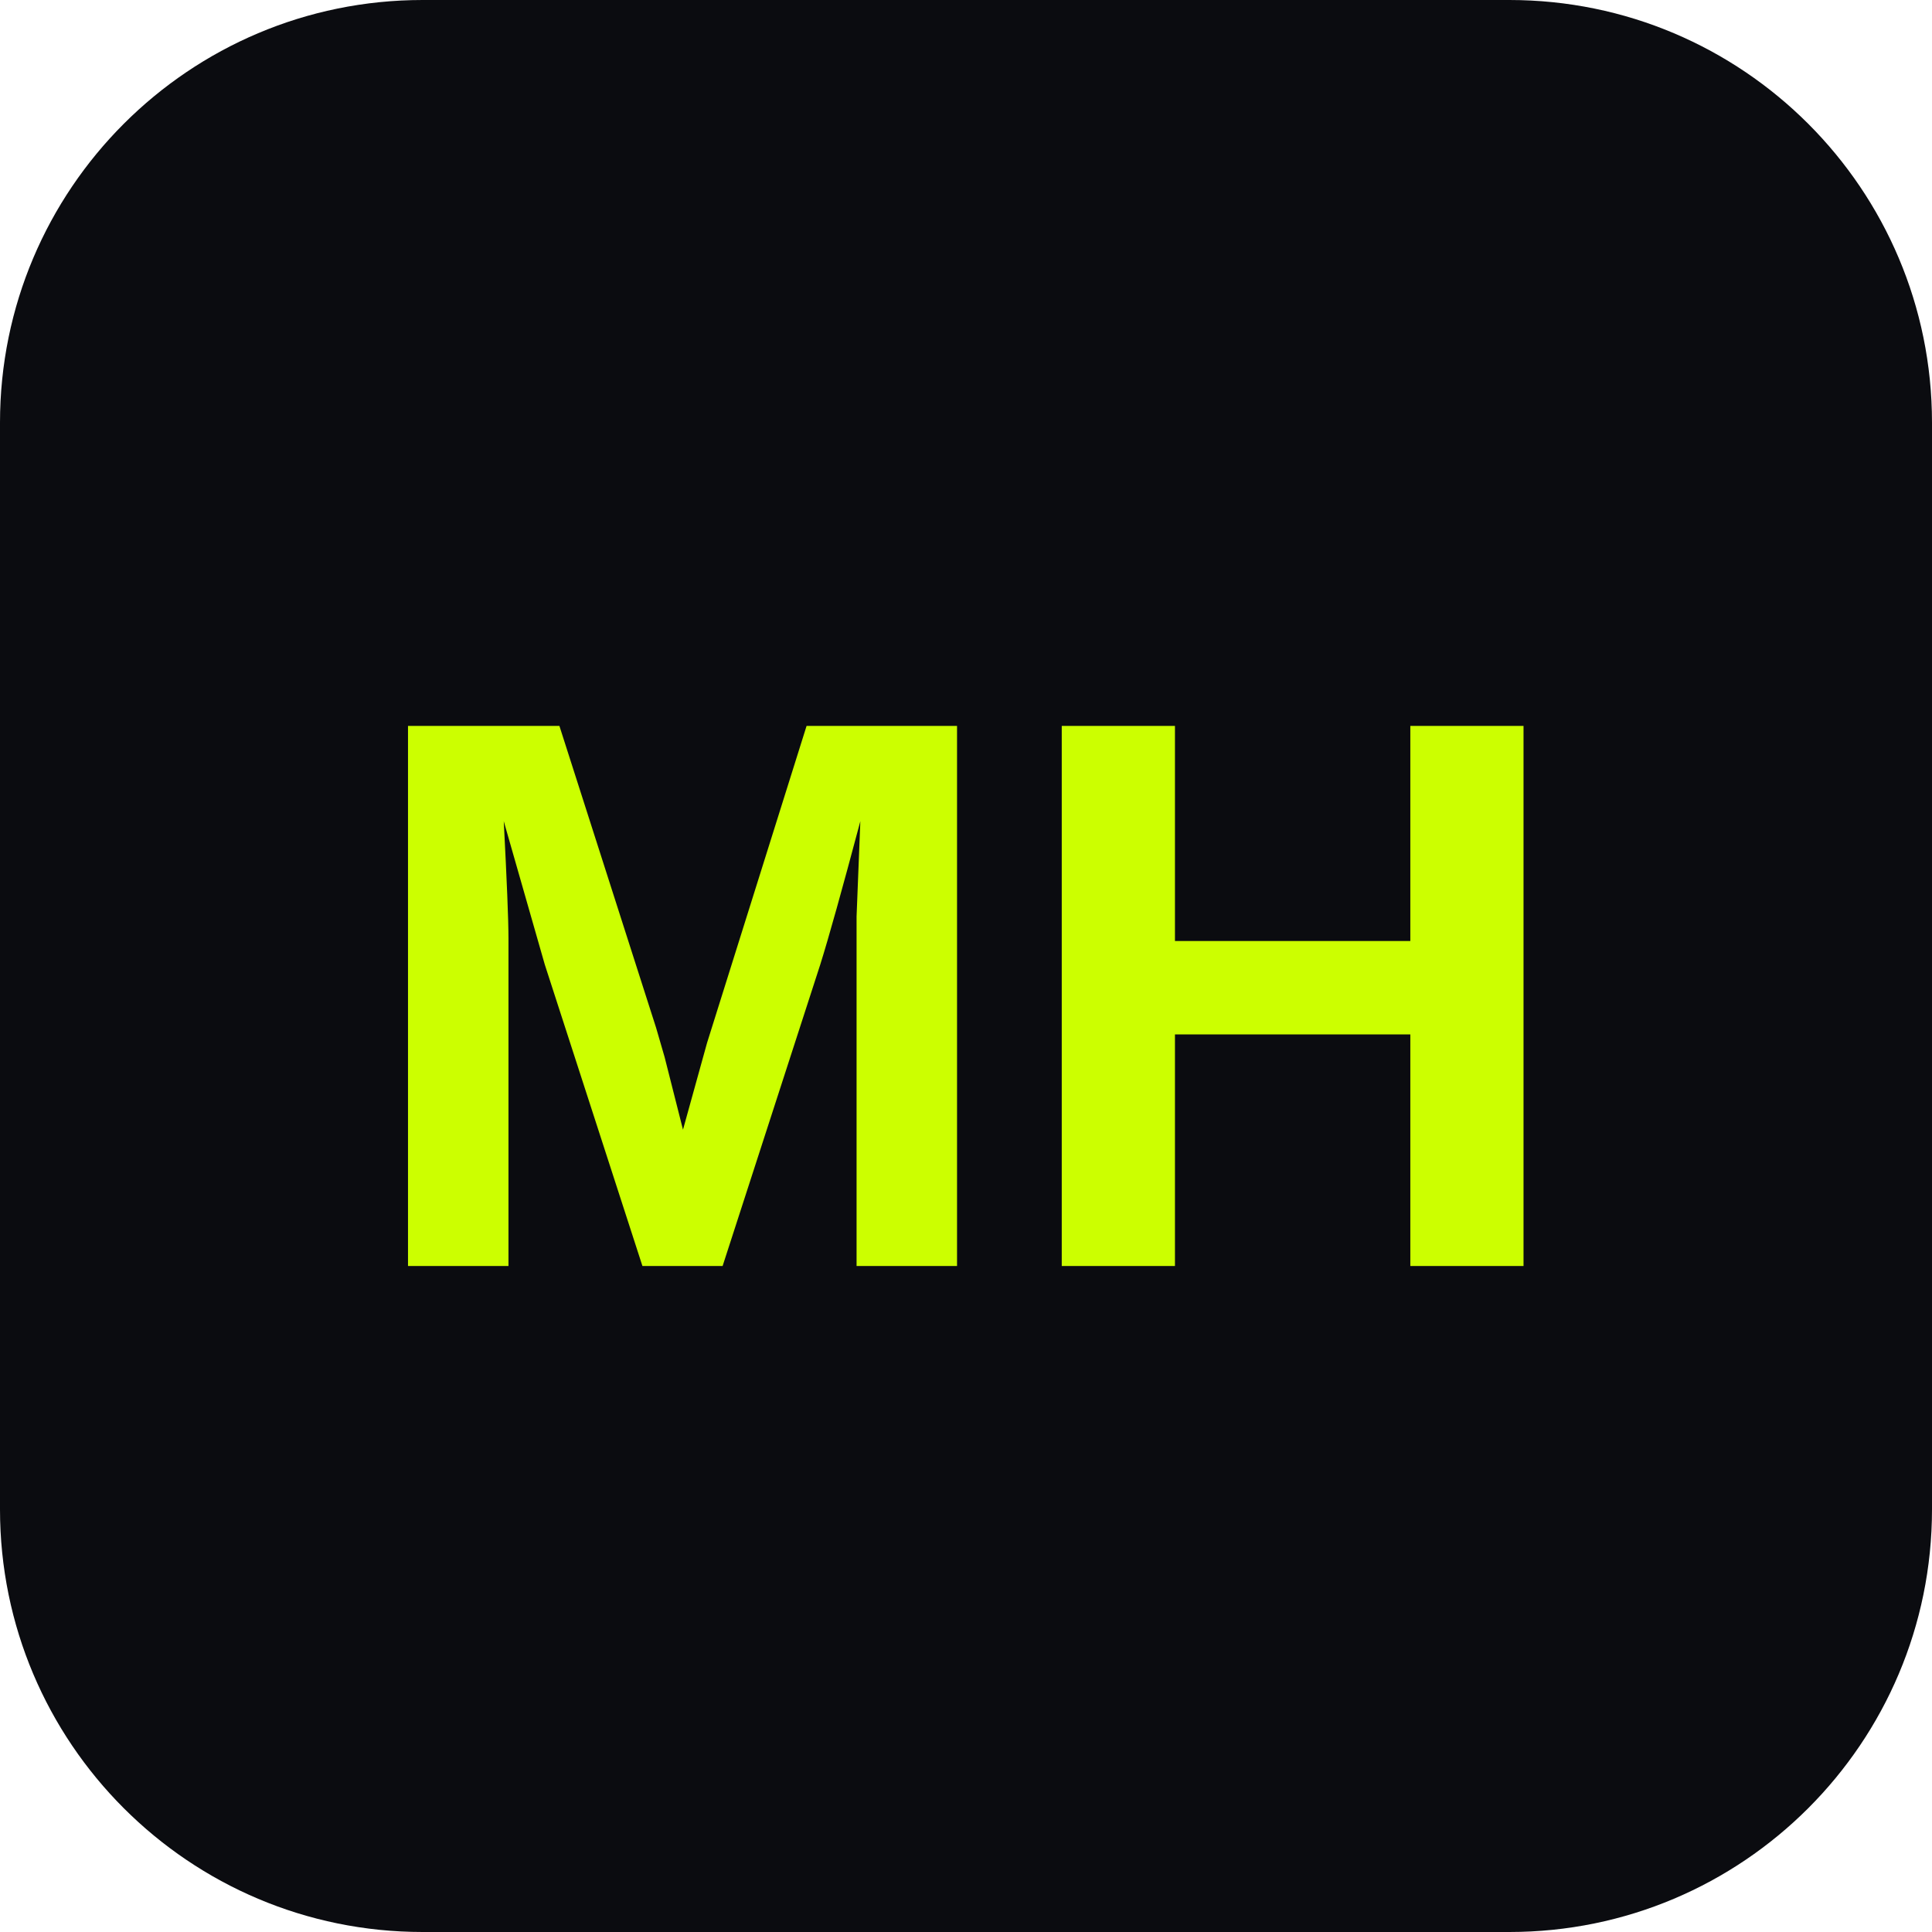
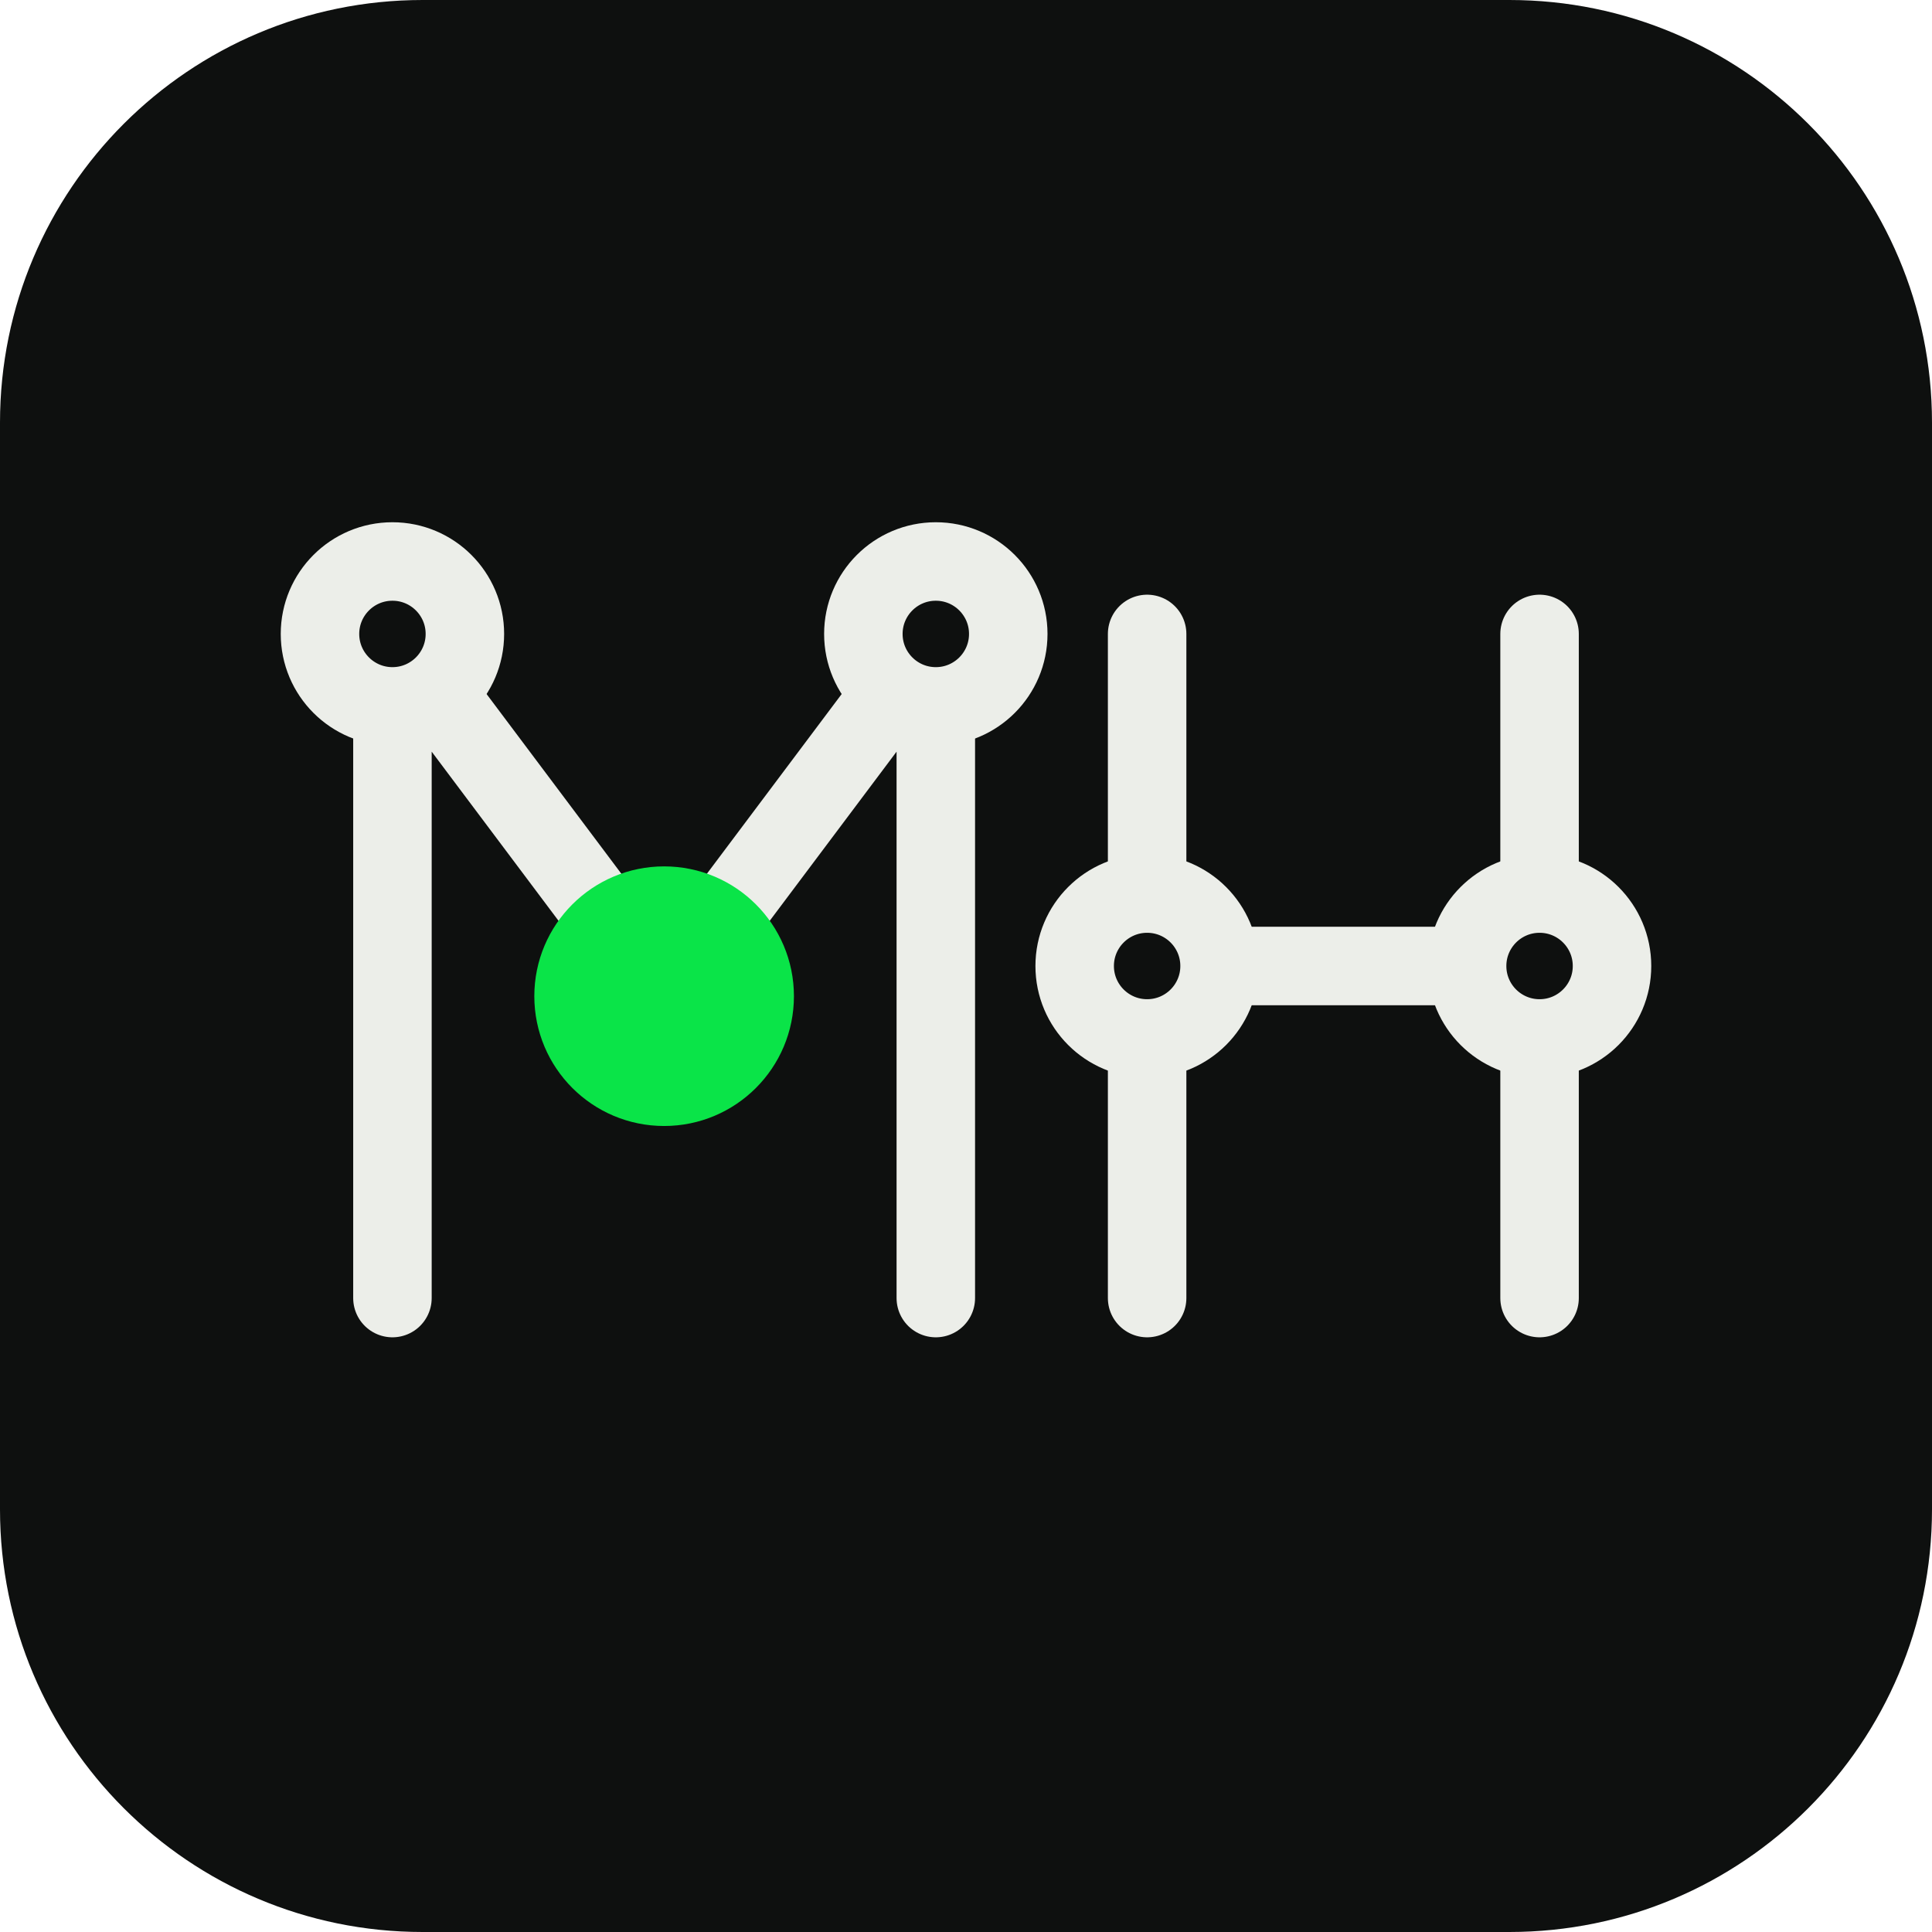
<svg xmlns="http://www.w3.org/2000/svg" viewBox="0 0 64 64">
-   <rect width="64" height="64" rx="14" fill="#0B0C10" />
-   <text x="50%" y="54%" text-anchor="middle" dominant-baseline="middle" font-family="Arial Black,Arial,sans-serif" font-weight="900" font-size="26" fill="#CCFF00">MH</text>
+   <rect width="64" height="64" rx="14" fill="#0E100F" />
+   <g transform="translate(10 18)" fill="none" stroke="#ECEEE9" stroke-width="2.6" stroke-linecap="round" stroke-linejoin="round">
+     <path d="M3 25V3l9 12 9-12v22M28 3v22M41 3v22M28 14h13" />
+     <circle cx="3" cy="3" r="2.4" fill="#0E100F" />
+     <circle cx="21" cy="3" r="2.4" fill="#0E100F" />
+     <circle cx="28" cy="14" r="2.4" fill="#0E100F" />
+     <circle cx="41" cy="14" r="2.4" fill="#0E100F" />
+     <circle cx="12" cy="15" r="3" fill="#0AE448" stroke="#0AE448" />
+   </g>
</svg>
